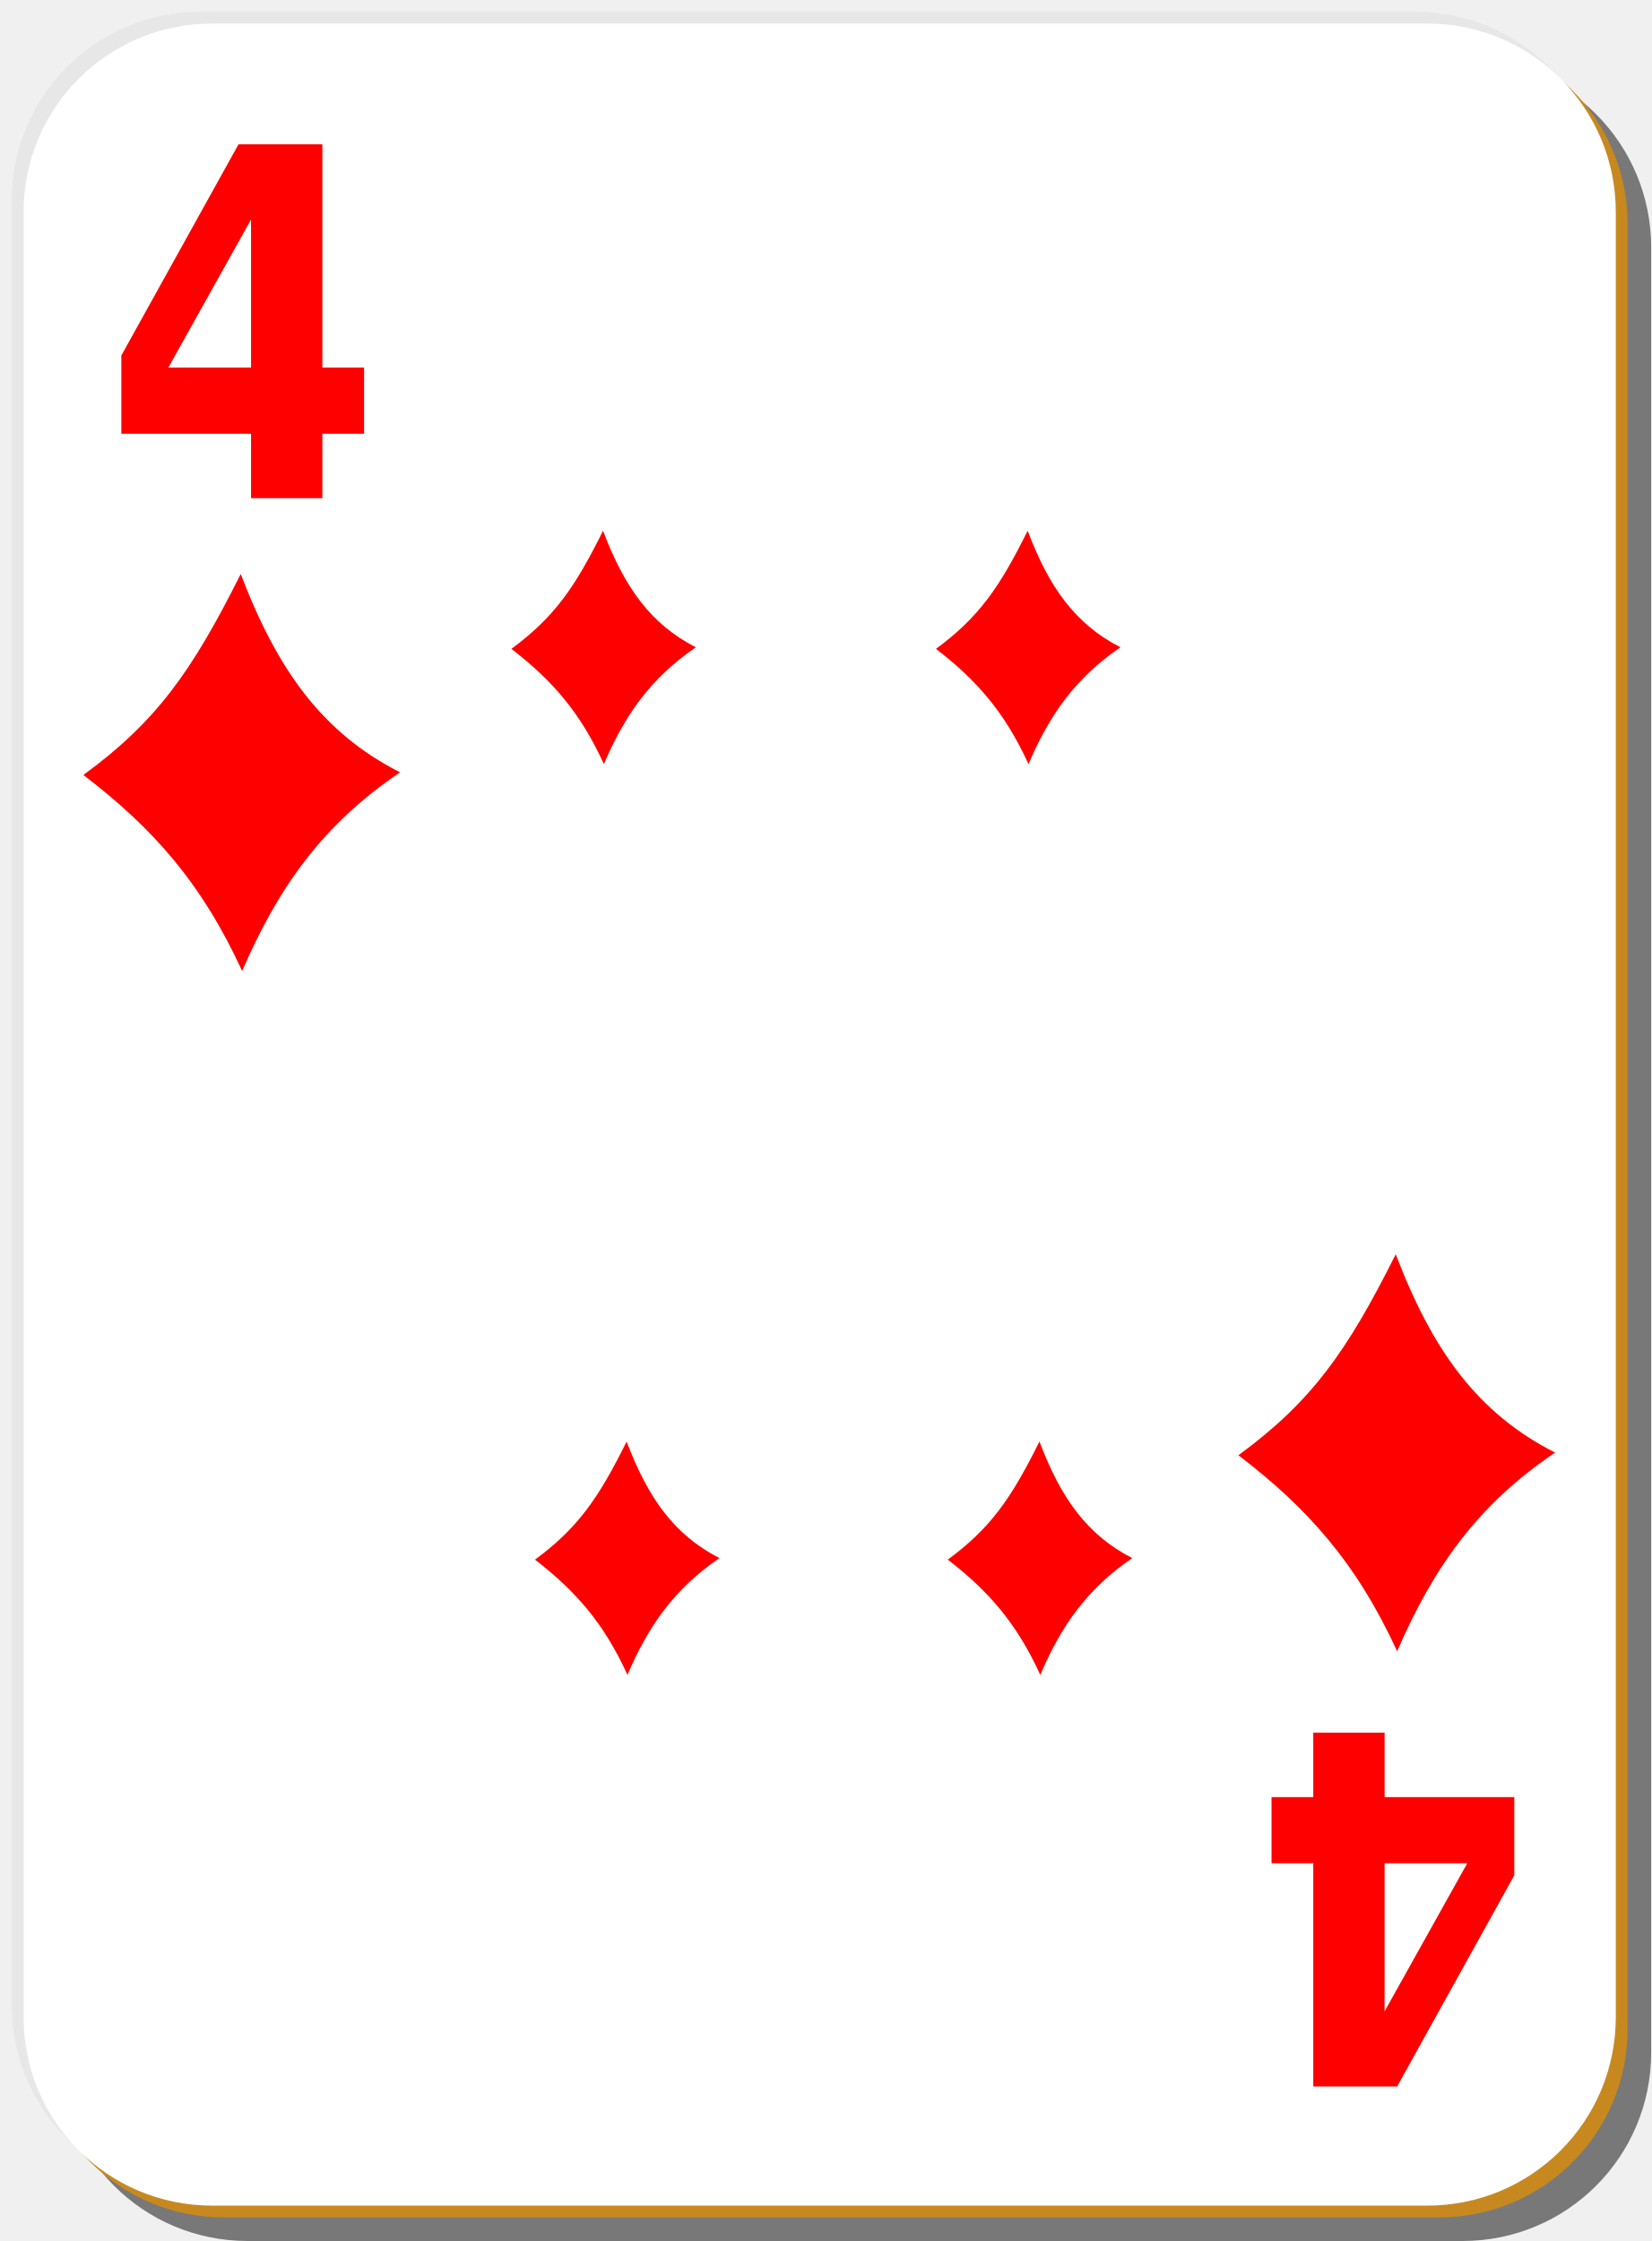
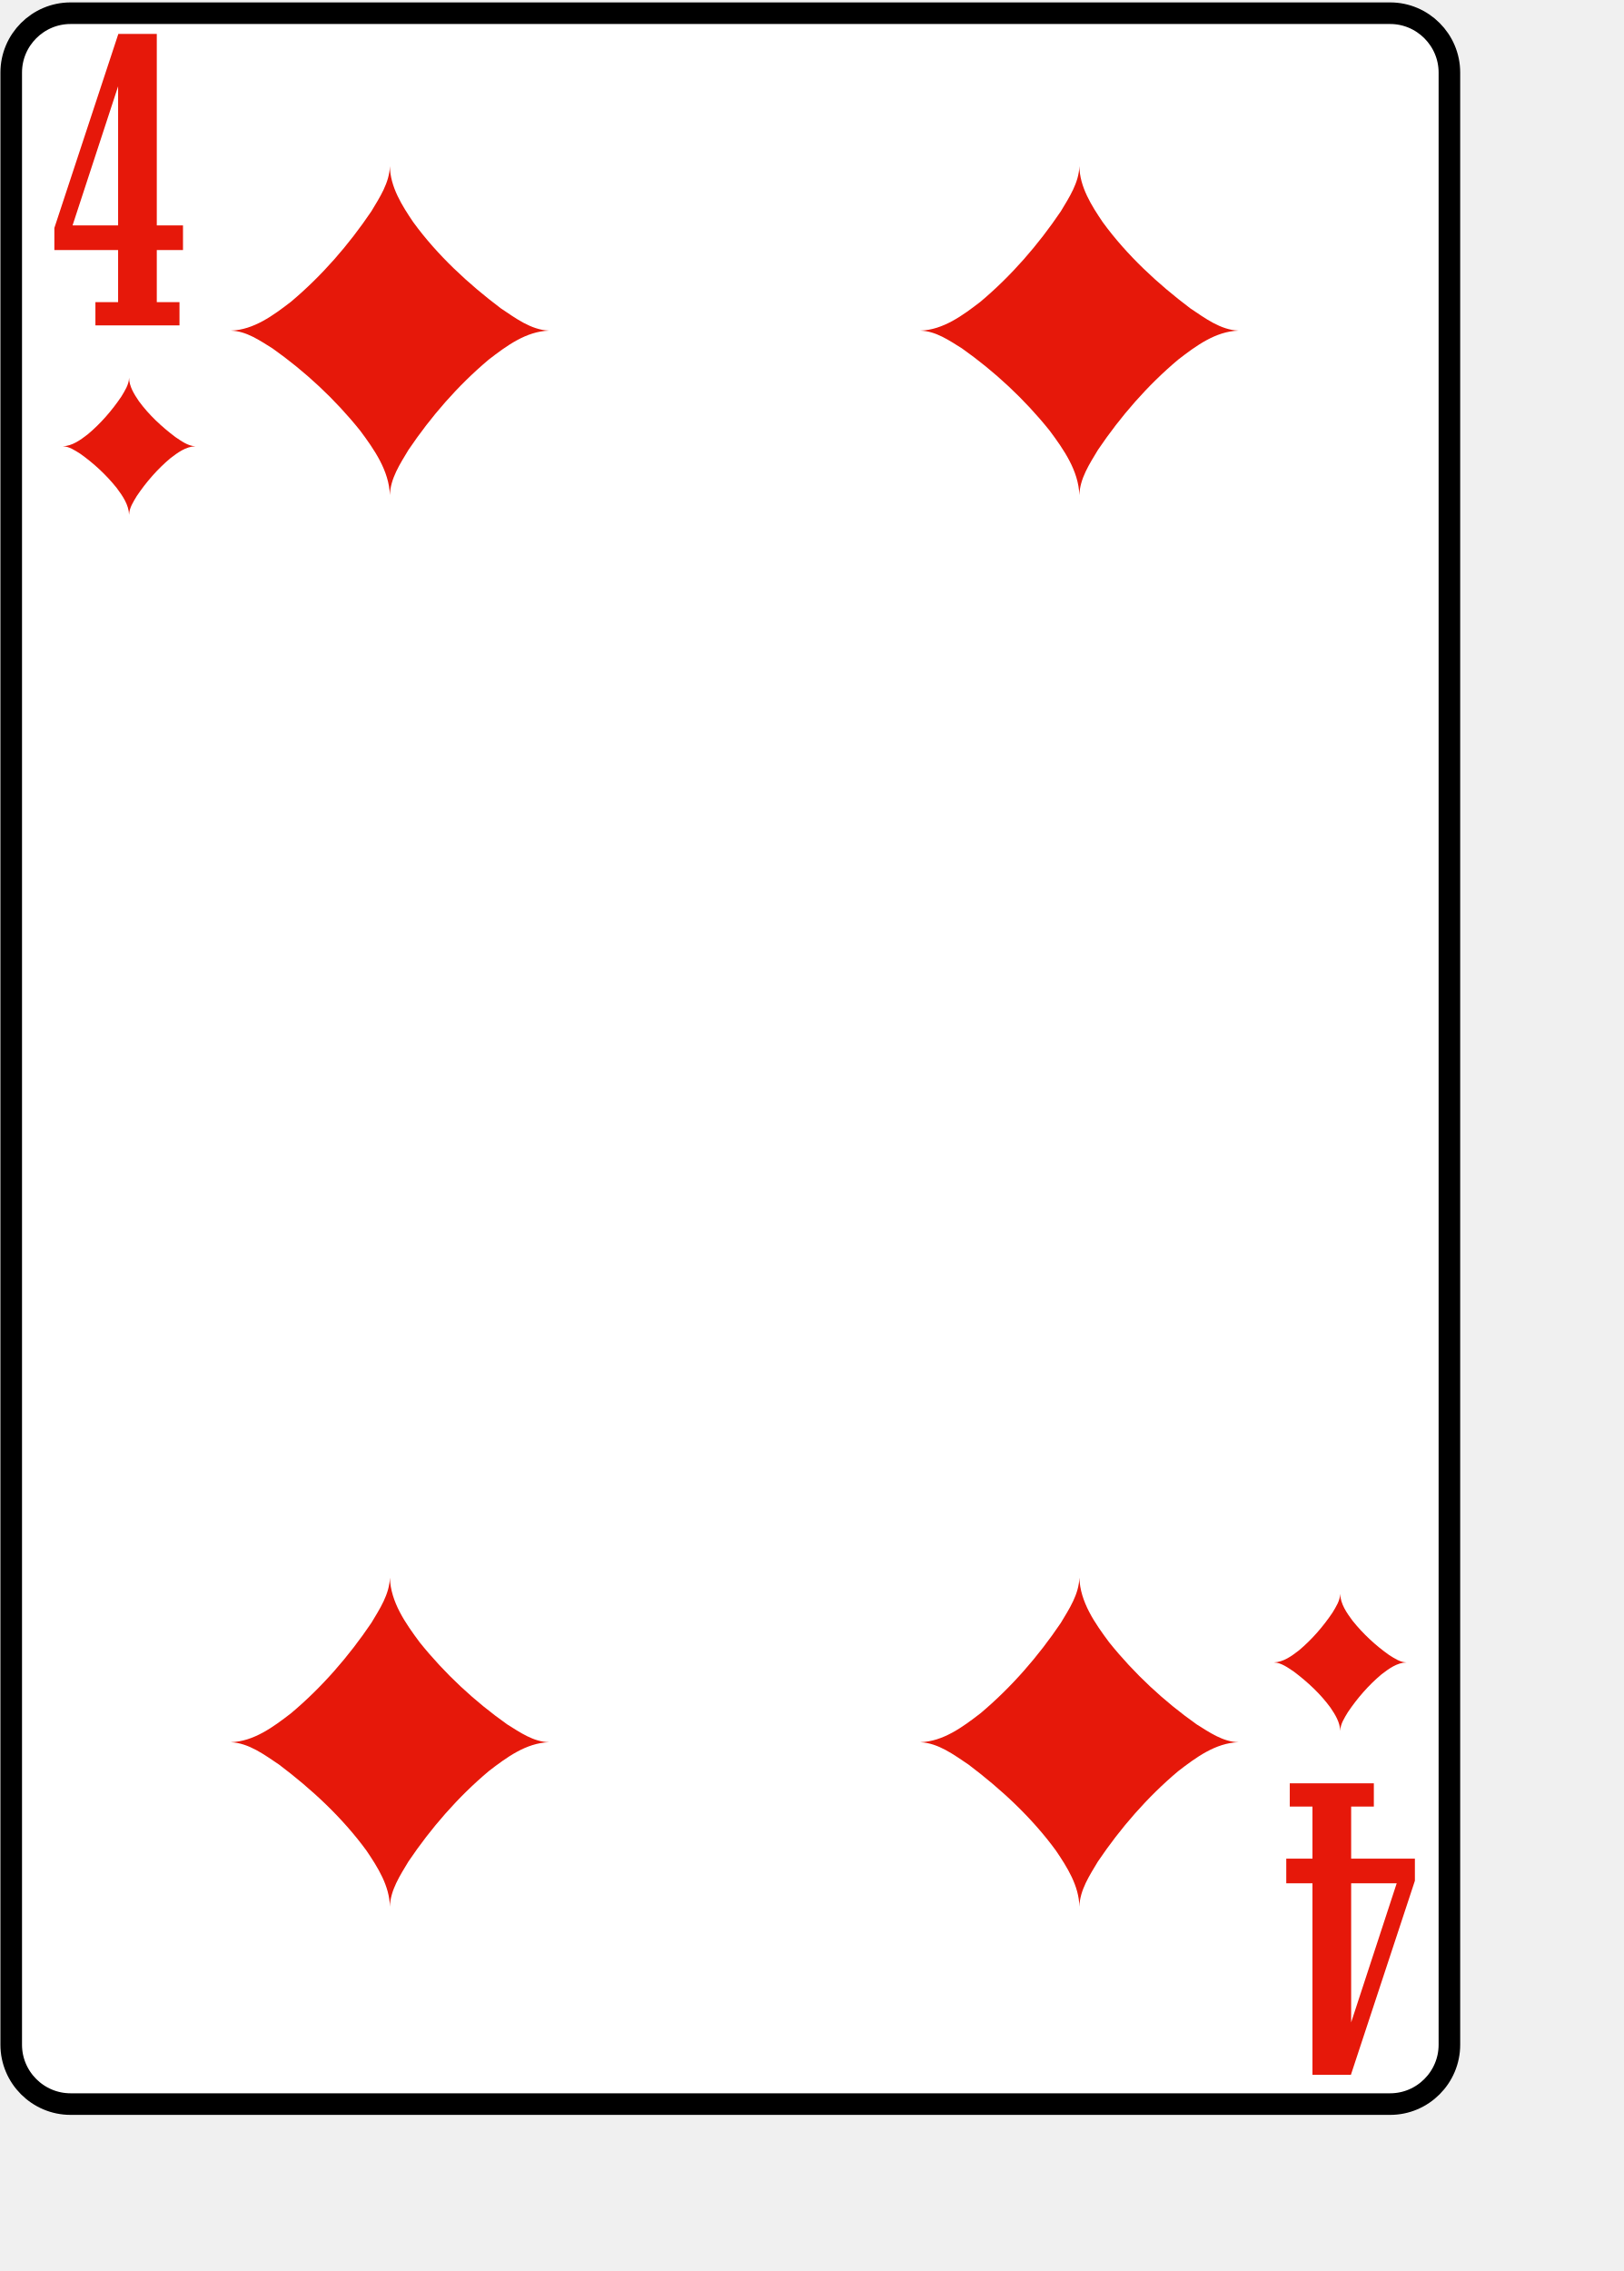
- <svg xmlns="http://www.w3.org/2000/svg" xmlns:xlink="http://www.w3.org/1999/xlink" height="190" id="svg2" version="1.0" width="140" x="0" y="0">
-   <defs id="defs3">
-     <linearGradient id="linearGradient2060">
-       <stop id="stop2062" offset="0" style="stop-color:#ebf0d0;stop-opacity:1;" />
-       <stop id="stop2064" offset="1" style="stop-color:#ffffeb;stop-opacity:1;" />
-     </linearGradient>
-     <linearGradient gradientTransform="translate(0,-1)" gradientUnits="userSpaceOnUse" id="linearGradient4853" x1="2" x2="109" xlink:href="#linearGradient2060" y1="63.1" y2="128.695" />
+ <svg xmlns="http://www.w3.org/2000/svg" xmlns:xlink="http://www.w3.org/1999/xlink" version="1.1" height="263" width="188" viewBox="-1.3 -236.8 188 263" preserveAspectRatio="xMidYMid meet" zoomAndPan="magnify" contentScriptType="application/ecmascript" contentStyleType="text/css">
+   <defs>
+     <g id="n_4">
+       <text transform="scale(0.56453 1.05741)" font-family="Bitstream Vera Serif" font-weight="bold" font-size="43">4</text>
+     </g>
+     <g id="diamond">
+       <path style="fill:#e6180a" d="M0,0C-2.56,0-5.12,0-7.68,0C -6.805,0.039-6.061,0.605-5.358,1.073C-3.779,2.264-2.3,3.63 -1.132,5.228C-0.587,6.032 -0.014,6.936 0,7.94M-7.68,0C-6.57,-0.035 -5.622,-0.741 -4.776,-1.393C-3.281,-2.648 -1.987,-4.141 -0.895,-5.757C-0.494,-6.426 -0.022,-7.135 0,-7.94C0,-5.293 0,-2.647 0,0M0,-7.94C0.038,-6.758 0.758,-5.734 1.438,-4.82C2.65,-3.310 4.086,-1.974 5.666,-0.857C6.28,-0.474 6.932,-0.018 7.68,0C5.12,0 2.56,0 0,0M 7.68,0C6.57,0.035 5.622,0.741 4.776,1.392C 3.281,2.648 1.987,4.141 0.895,5.757C0.494,6.426 0.022,7.135 0,7.94C0,5.293 0,2.647 0,0" />
+     </g>
+     <g id="base">
+       <path style="fill:#FFFFFF;stroke:#000000;stroke-width:2.5" d="M 0,0C0,3.78 3.09,6.87 6.87,6.87L159.715,6.87C163.485,6.87 166.575,3.78 166.575,0L166.575,-228.4C166.575,-232.18 163.485,-235.27 159.715,-235.27L6.87,-235.27C3.09,-235.27 0,-232.18 0,-228.4L0,0 z" />
+     </g>
  </defs>
-   <g id="layer1">
-     <g id="g5630">
-       <path d="M 21,5 L 124,5 C 132.864,5 140,12.136 140,21 L 140,174 C 140,182.864 132.864,190 124,190 L 21,190 C 12.136,190 5,182.864 5,174 L 5,21 C 5,12.136 12.136,5 21,5 z " id="rect2070" style="fill:#000000;fill-opacity:0.498;stroke:none;stroke-width:0.2;stroke-miterlimit:4;stroke-dashoffset:0;stroke-opacity:1" />
-       <path d="M 17,1 L 120,1 C 128.864,1 136,8.136 136,17 L 136,170 C 136,178.864 128.864,186 120,186 L 17,186 C 8.136,186 1,178.864 1,170 L 1,17 C 1,8.136 8.136,1 17,1 z " id="rect1300" style="fill:#e7e7e7;fill-opacity:1;stroke:none;stroke-width:0.2;stroke-miterlimit:4;stroke-dashoffset:0;stroke-opacity:1" />
-       <path d="M 19,3 L 122,3 C 130.864,3 138,10.136 138,19 L 138,172 C 138,180.864 130.864,188 122,188 L 19,188 C 10.136,188 3,180.864 3,172 L 3,19 C 3,10.136 10.136,3 19,3 z " id="path5624" style="fill:#c7891f;fill-opacity:1;stroke:none;stroke-width:0.2;stroke-miterlimit:4;stroke-dashoffset:0;stroke-opacity:1" />
-       <path d="M 18,2 L 121,2 C 129.864,2 137,9.136 137,18 L 137,171 C 137,179.864 129.864,187 121,187 L 18,187 C 9.136,187 2,179.864 2,171 L 2,18 C 2,9.136 9.136,2 18,2 z " id="rect1306" style="fill:#ffffff;fill-opacity:1;stroke:none;stroke-width:0.2;stroke-miterlimit:4;stroke-dashoffset:0;stroke-opacity:1" />
-     </g>
-     <g id="g5495" transform="translate(-448.5,-231.5)" />
+   <g id="4_diamond" transform="translate(-502.725,-243.137)">
+     <use xlink:href="#base" x="502.725" y="243.137" xlink:type="simple" xlink:show="embed" xlink:actuate="onLoad" />
+     <use xlink:href="#n_4" x="506.725" y="44.02" style="fill:#e6180a" xlink:type="simple" xlink:show="embed" xlink:actuate="onLoad" />
+     <use xlink:href="#n_4" x="666.3" y="212.857" transform="rotate(180,666.3,212.857)" style="fill:#e6180a" xlink:type="simple" xlink:show="embed" xlink:actuate="onLoad" />
+     <use xlink:href="#diamond" x="516.375" y="58.02" transform="rotate(180,516.375,58.02)" xlink:type="simple" xlink:show="embed" xlink:actuate="onLoad" />
+     <use xlink:href="#diamond" x="656.65" y="198.857" xlink:type="simple" xlink:show="embed" xlink:actuate="onLoad" />
+     <use xlink:href="#diamond" x="227.743" y="18.595" transform="scale(2.4) rotate(180,227.743,18.5948)" xlink:type="simple" xlink:show="embed" xlink:actuate="onLoad" />
+     <use xlink:href="#diamond" x="227.743" y="86.708" transform="scale(2.4)" xlink:type="simple" xlink:show="embed" xlink:actuate="onLoad" />
+     <use xlink:href="#diamond" x="261.017" y="18.595" transform="scale(2.4) rotate(180,261.017,18.5948)" xlink:type="simple" xlink:show="embed" xlink:actuate="onLoad" />
+     <use xlink:href="#diamond" x="261.017" y="86.708" transform="scale(2.4)" xlink:type="simple" xlink:show="embed" xlink:actuate="onLoad" />
  </g>
-   <g id="g2352" transform="translate(333.5,184.5)" />
-   <path d="M 21.285,18.608 L 14.274,31.166 L 21.285,31.166 L 21.285,18.608 M 20.221,12.238 L 27.332,12.238 L 27.332,31.166 L 30.87,31.166 L 30.87,36.773 L 27.332,36.773 L 27.332,42.238 L 21.285,42.238 L 21.285,36.773 L 10.287,36.773 L 10.287,30.142 L 20.221,12.238" id="text2358" style="font-size:37.418;font-style:normal;font-variant:normal;font-weight:bold;font-stretch:normal;fill:#ff0000;fill-opacity:1;stroke:none;stroke-width:1px;stroke-linecap:butt;stroke-linejoin:miter;stroke-opacity:1;font-family:Bitstream Vera Sans;text-anchor:start;writing-mode:lr-tb" />
-   <path d="M 117.395,170.53 L 124.406,157.972 L 117.395,157.972 L 117.395,170.53 M 118.459,176.9 L 111.348,176.9 L 111.348,157.972 L 107.81,157.972 L 107.81,152.366 L 111.348,152.366 L 111.348,146.9 L 117.395,146.9 L 117.395,152.366 L 128.393,152.366 L 128.393,158.997 L 118.459,176.9" id="text2242" style="font-size:37.418;font-style:normal;font-variant:normal;font-weight:bold;font-stretch:normal;fill:#ff0000;fill-opacity:1;stroke:none;stroke-width:1px;stroke-linecap:butt;stroke-linejoin:miter;stroke-opacity:1;font-family:Bitstream Vera Sans;text-anchor:start;writing-mode:lr-tb" />
-   <path d="M 20.41,48.665 C 16.284,56.91 13.275,61.163 7.07,65.705 C 12.942,70.192 17.083,74.829 20.53,82.325 C 23.609,75.204 27.377,69.895 33.92,65.482 C 27.338,62.133 23.527,56.828 20.41,48.665 z " id="path1608" style="fill:#ff0000;fill-opacity:1;fill-rule:evenodd;stroke:none;stroke-width:1pt;stroke-linecap:butt;stroke-linejoin:round;stroke-opacity:1" />
-   <path d="M 51.13,45 C 48.727,49.845 46.975,52.344 43.36,55.013 C 46.781,57.65 49.192,60.375 51.2,64.78 C 52.994,60.595 55.188,57.476 59,54.882 C 55.166,52.914 52.946,49.797 51.13,45 z " id="path1498" style="fill:#ff0000;fill-opacity:1;fill-rule:evenodd;stroke:none;stroke-width:1pt;stroke-linecap:butt;stroke-linejoin:round;stroke-opacity:1" />
-   <path d="M 87.13,45 C 84.727,49.845 82.975,52.344 79.36,55.013 C 82.781,57.65 85.192,60.375 87.201,64.78 C 88.994,60.595 91.189,57.476 95,54.882 C 91.166,52.914 88.946,49.797 87.13,45 z " id="path1500" style="fill:#ff0000;fill-opacity:1;fill-rule:evenodd;stroke:none;stroke-width:1pt;stroke-linecap:butt;stroke-linejoin:round;stroke-opacity:1" />
-   <path d="M 53.13,122.22 C 50.727,127.065 48.975,129.564 45.36,132.233 C 48.781,134.87 51.192,137.595 53.2,142 C 54.994,137.815 57.188,134.696 61,132.102 C 57.166,130.134 54.946,127.017 53.13,122.22 z " id="path1512" style="fill:#ff0000;fill-opacity:1;fill-rule:evenodd;stroke:none;stroke-width:1pt;stroke-linecap:butt;stroke-linejoin:round;stroke-opacity:1" />
-   <path d="M 88.13,122.22 C 85.727,127.065 83.975,129.564 80.36,132.233 C 83.781,134.87 86.192,137.595 88.201,142 C 89.994,137.815 92.189,134.696 96,132.102 C 92.166,130.134 89.946,127.017 88.13,122.22 z " id="path1516" style="fill:#ff0000;fill-opacity:1;fill-rule:evenodd;stroke:none;stroke-width:1pt;stroke-linecap:butt;stroke-linejoin:round;stroke-opacity:1" />
-   <path d="M 118.34,106.34 C 114.214,114.585 111.205,118.838 105,123.38 C 110.872,127.867 115.013,132.504 118.46,140 C 121.539,132.879 125.307,127.57 131.85,123.157 C 125.268,119.808 121.457,114.503 118.34,106.34 z " id="path1518" style="fill:#ff0000;fill-opacity:1;fill-rule:evenodd;stroke:none;stroke-width:1pt;stroke-linecap:butt;stroke-linejoin:round;stroke-opacity:1" />
</svg>
